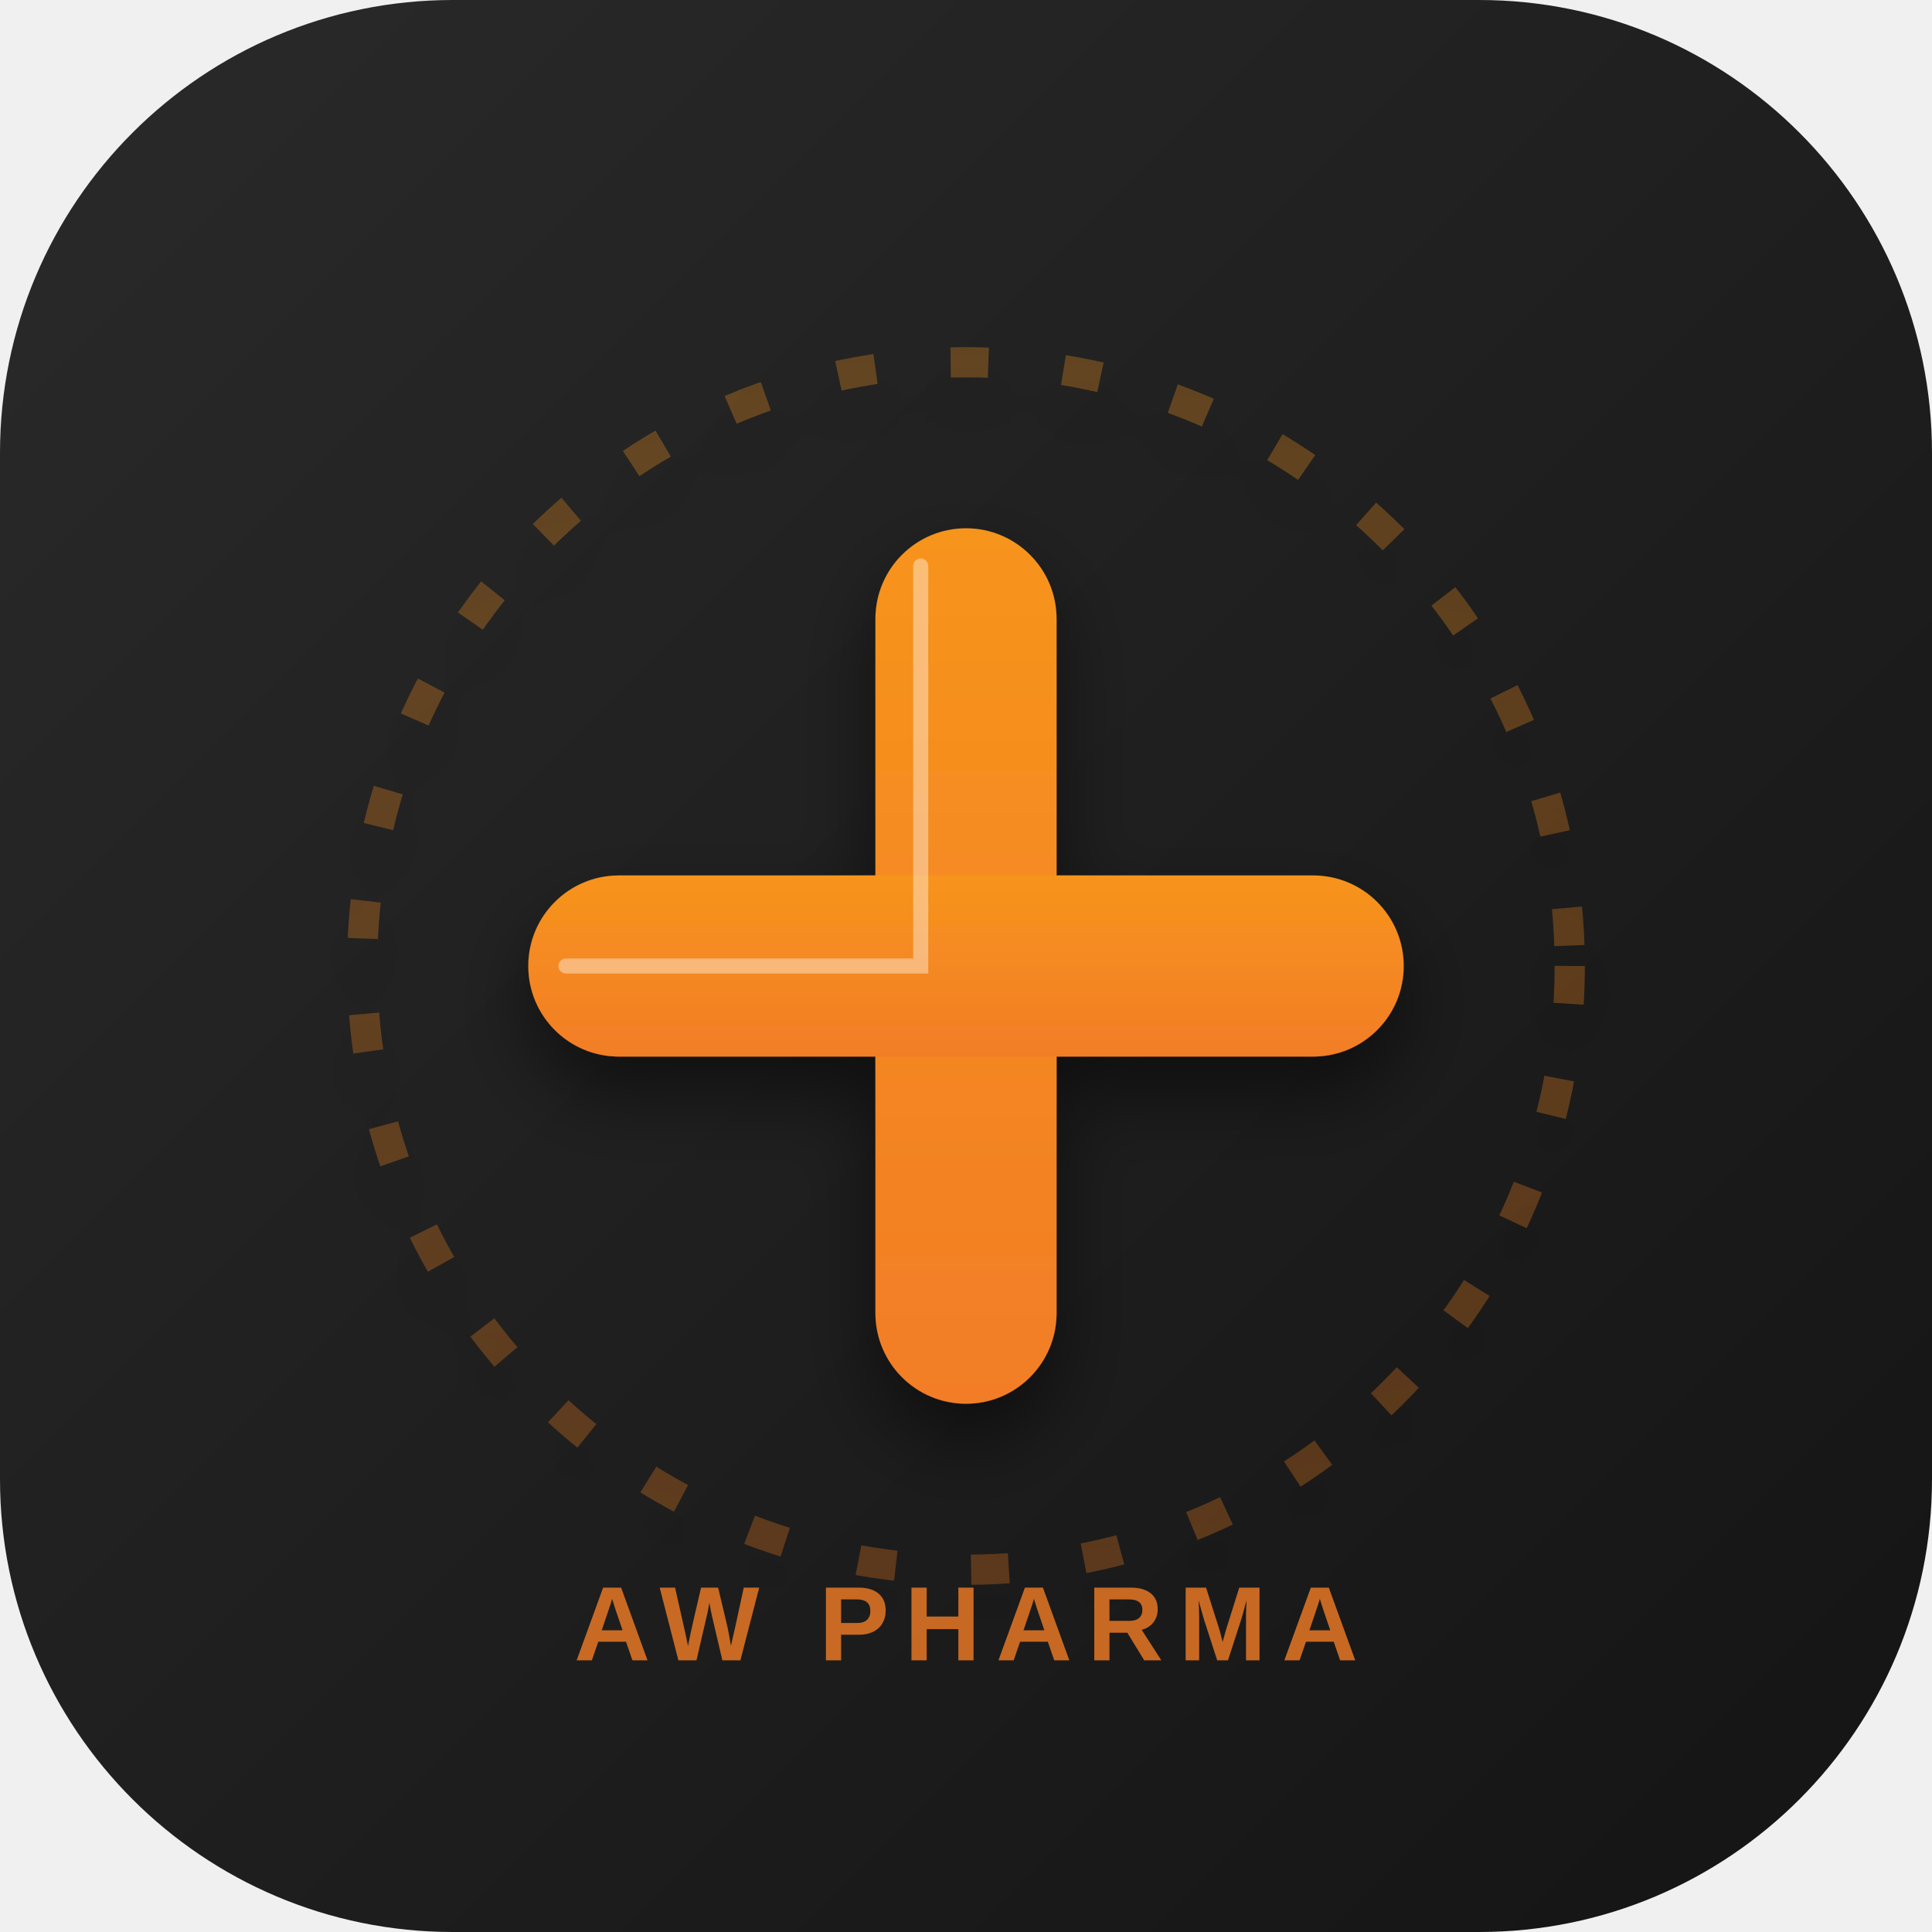
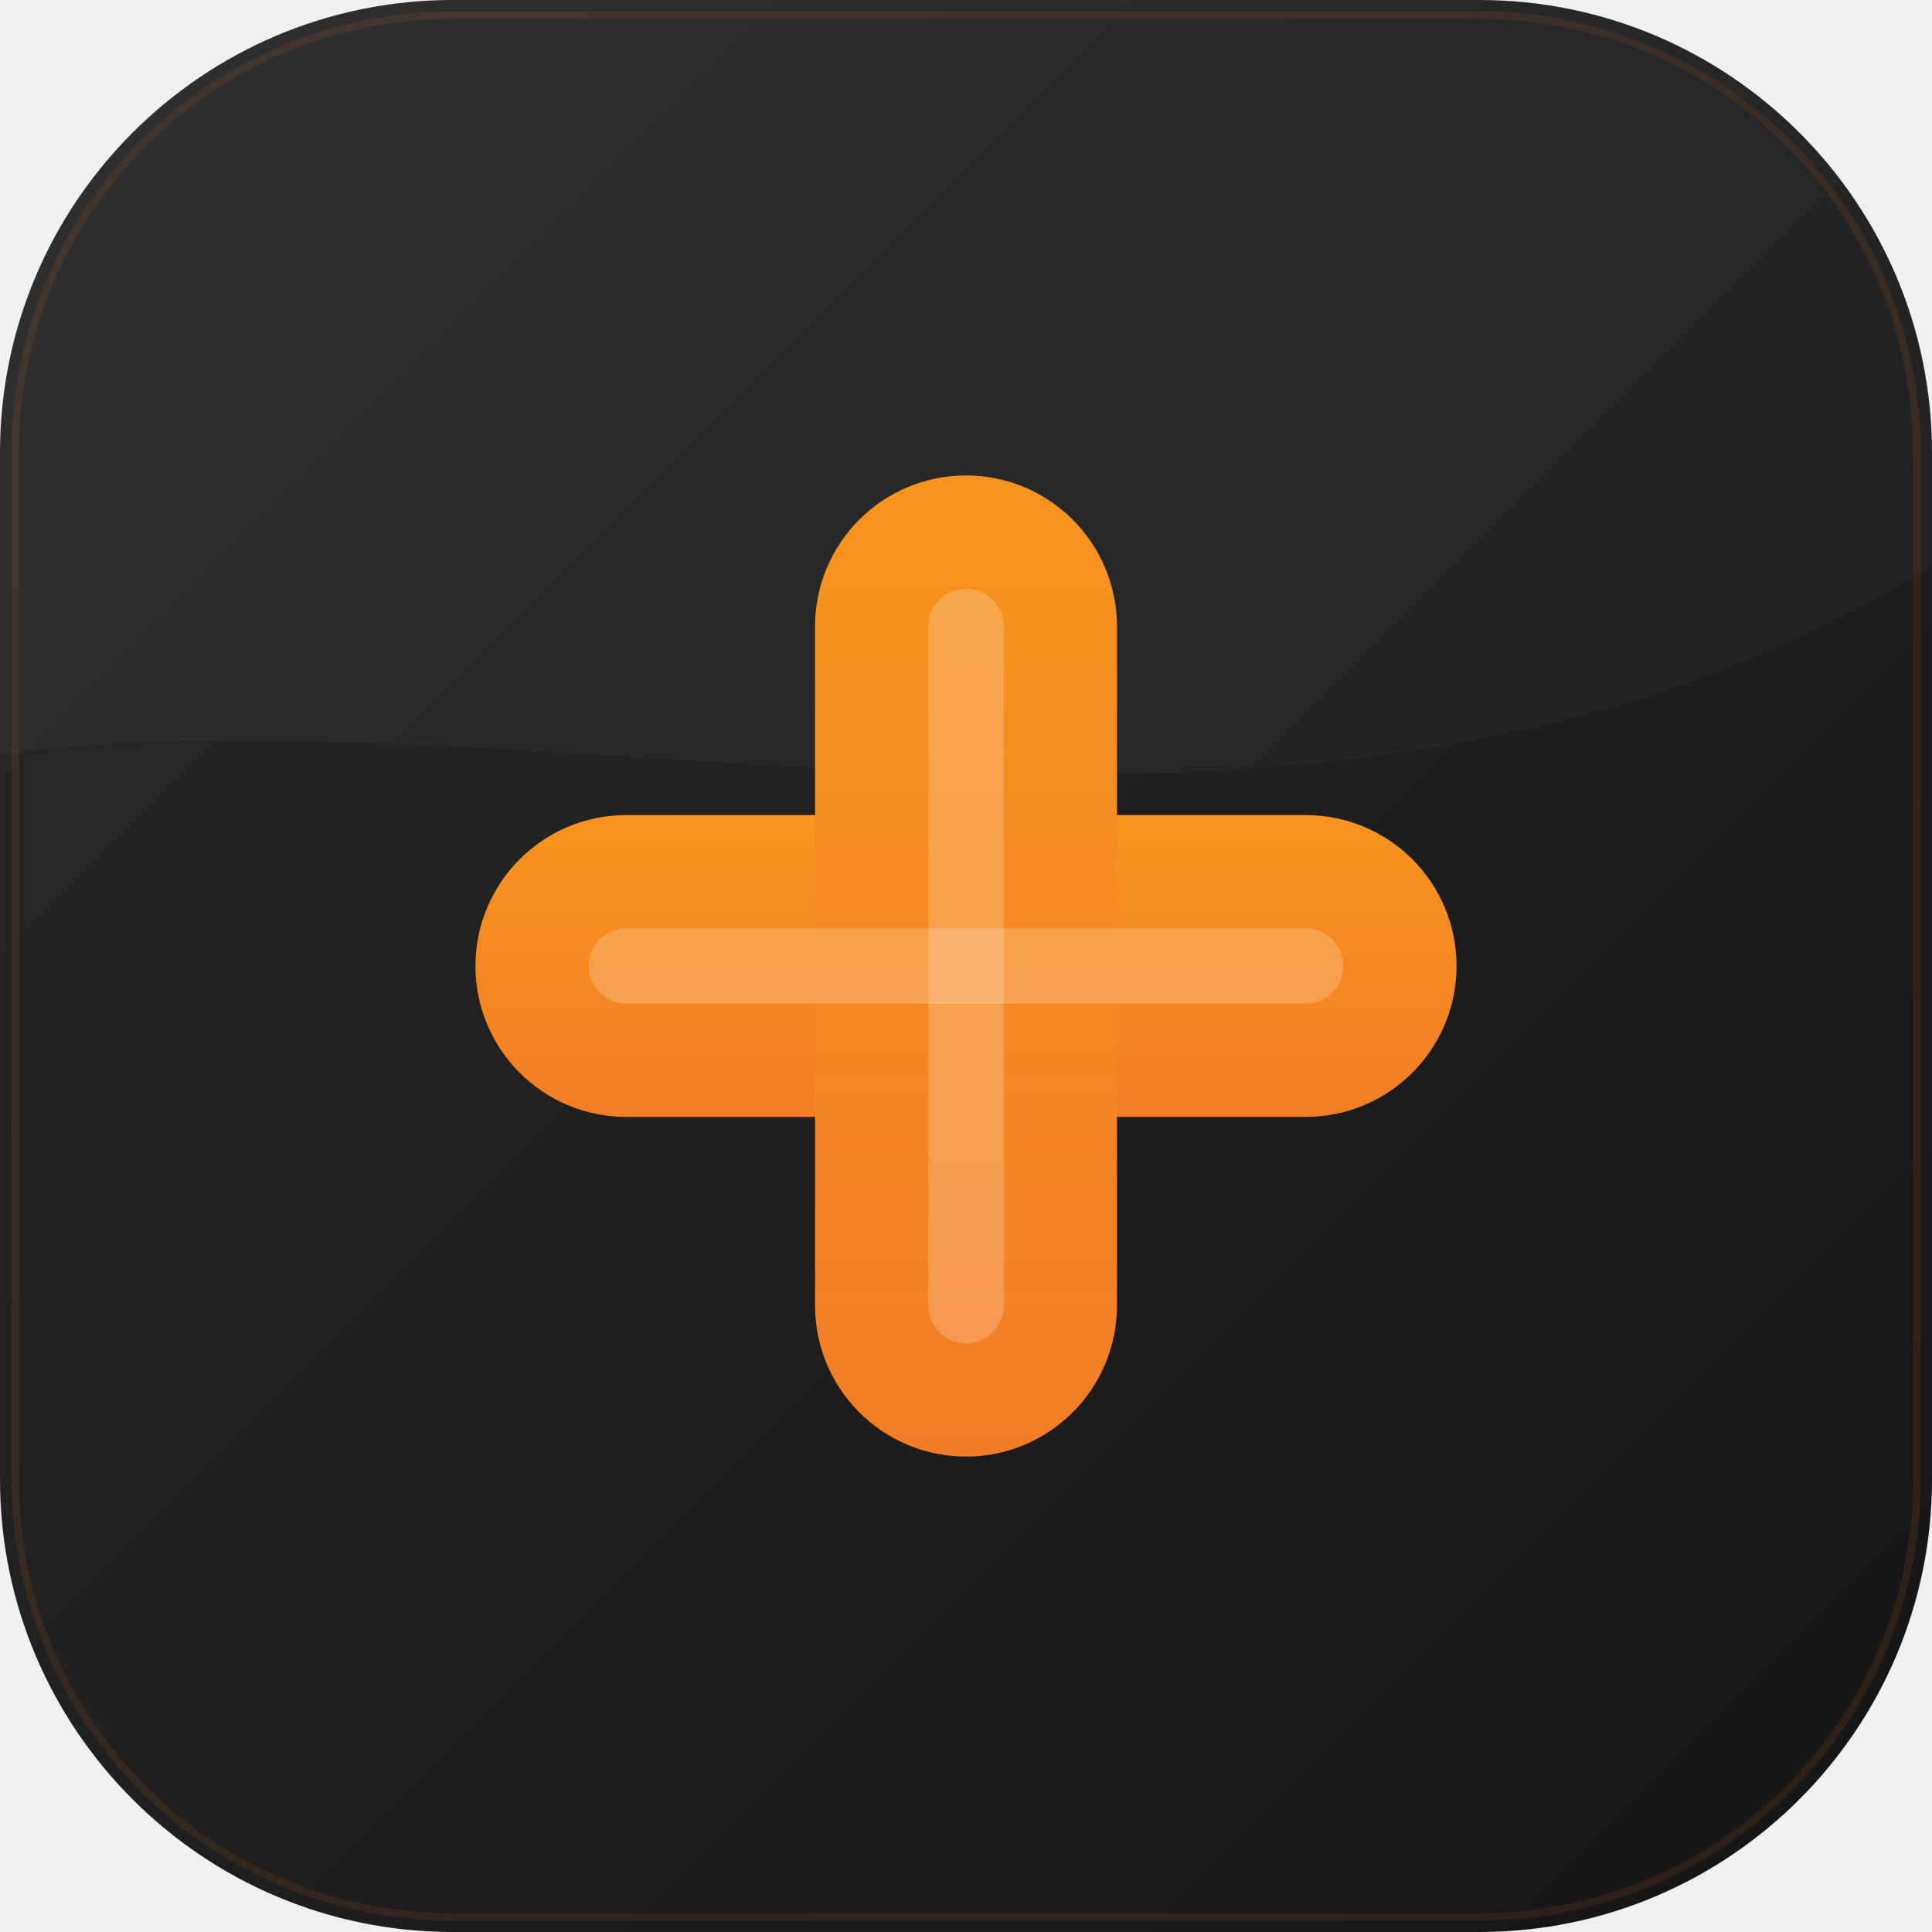
<svg xmlns="http://www.w3.org/2000/svg" viewBox="0 0 512 512">
  <defs>
    <linearGradient id="bgGrad" x1="0%" y1="0%" x2="100%" y2="100%">
      <stop offset="0%" style="stop-color:#2a2a2a;stop-opacity:1" />
      <stop offset="100%" style="stop-color:#141414;stop-opacity:1" />
    </linearGradient>
    <linearGradient id="iconGrad" x1="0%" y1="0%" x2="0%" y2="100%">
      <stop offset="0%" style="stop-color:#F7941D;stop-opacity:1" />
      <stop offset="100%" style="stop-color:#F27D26;stop-opacity:1" />
    </linearGradient>
-     <filter id="shadow" x="-20%" y="-20%" width="140%" height="140%">
-       <feGaussianBlur in="SourceAlpha" stdDeviation="10" />
-       <feOffset dx="0" dy="10" result="offsetblur" />
-       <feComponentTransfer>
-         <feFuncA type="linear" slope="0.5" />
-       </feComponentTransfer>
-       <feMerge>
-         <feMergeNode />
-         <feMergeNode in="SourceGraphic" />
-       </feMerge>
-     </filter>
  </defs>
  <rect width="512" height="512" rx="120" fill="url(#bgGrad)" />
-   <g filter="url(#shadow)">
-     <circle cx="256" cy="256" r="160" fill="none" stroke="url(#iconGrad)" stroke-width="8" stroke-dasharray="10 20" opacity="0.3" />
-     <rect x="232" y="140" width="48" height="232" rx="24" fill="url(#iconGrad)" />
-     <rect x="140" y="232" width="232" height="48" rx="24" fill="url(#iconGrad)" />
-     <path d="M244 150V256H150" stroke="white" stroke-width="4" stroke-linecap="round" opacity="0.4" fill="none" />
+   <path d="M512 120C512 53.7 458.3 0 392 0H120C53.7 0 0 53.7 0 120V200C150 180 350 250 512 150V120Z" fill="white" opacity="0.03" />
+   <g transform="translate(256, 256)">
+     <rect x="-130" y="-40" width="260" height="80" rx="40" fill="url(#iconGrad)" />
+     <rect x="-40" y="-130" width="80" height="260" rx="40" fill="url(#iconGrad)" />
+     <rect x="-100" y="-10" width="200" height="20" rx="10" fill="white" opacity="0.2" />
+     <rect x="-10" y="-100" width="20" height="200" rx="10" fill="white" opacity="0.2" />
  </g>
-   <text x="256" y="440" font-family="Arial, sans-serif" font-weight="900" font-size="28" fill="#F27D26" text-anchor="middle" letter-spacing="4" opacity="0.8">AW PHARMA</text>
+   <rect x="4" y="4" width="504" height="504" rx="116" fill="none" stroke="#F27D26" stroke-width="2" opacity="0.1" />
</svg>
